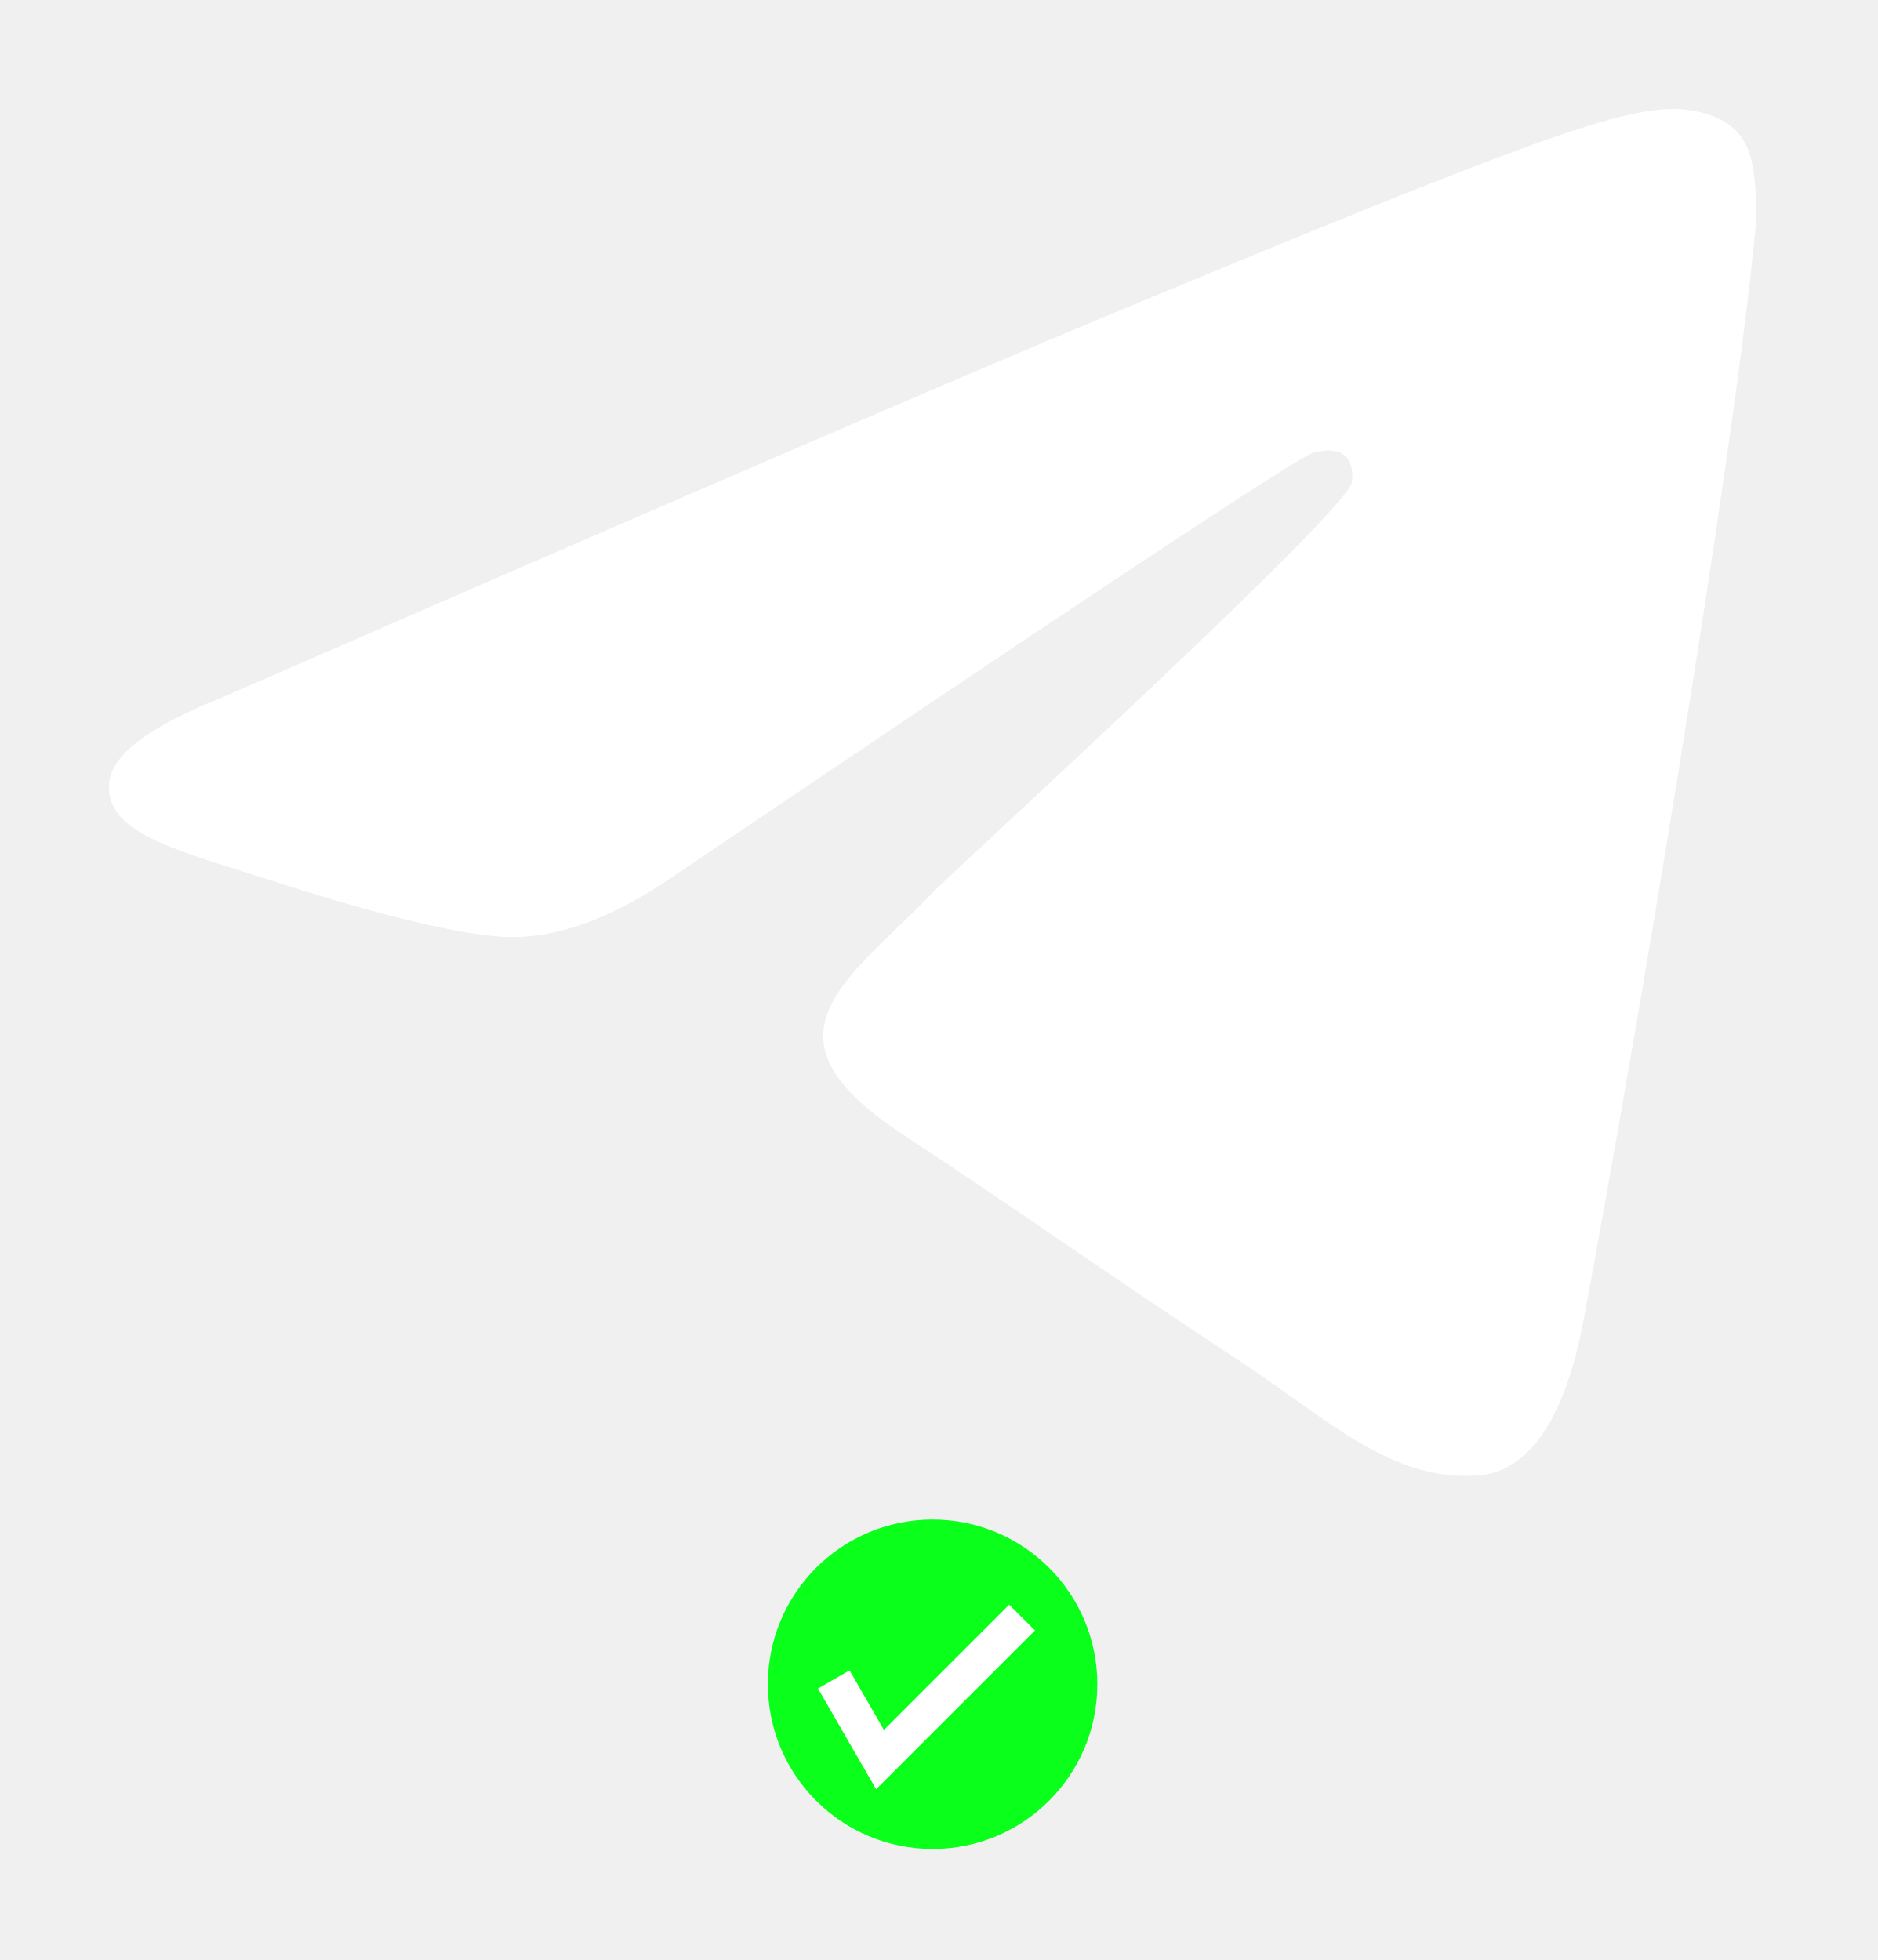
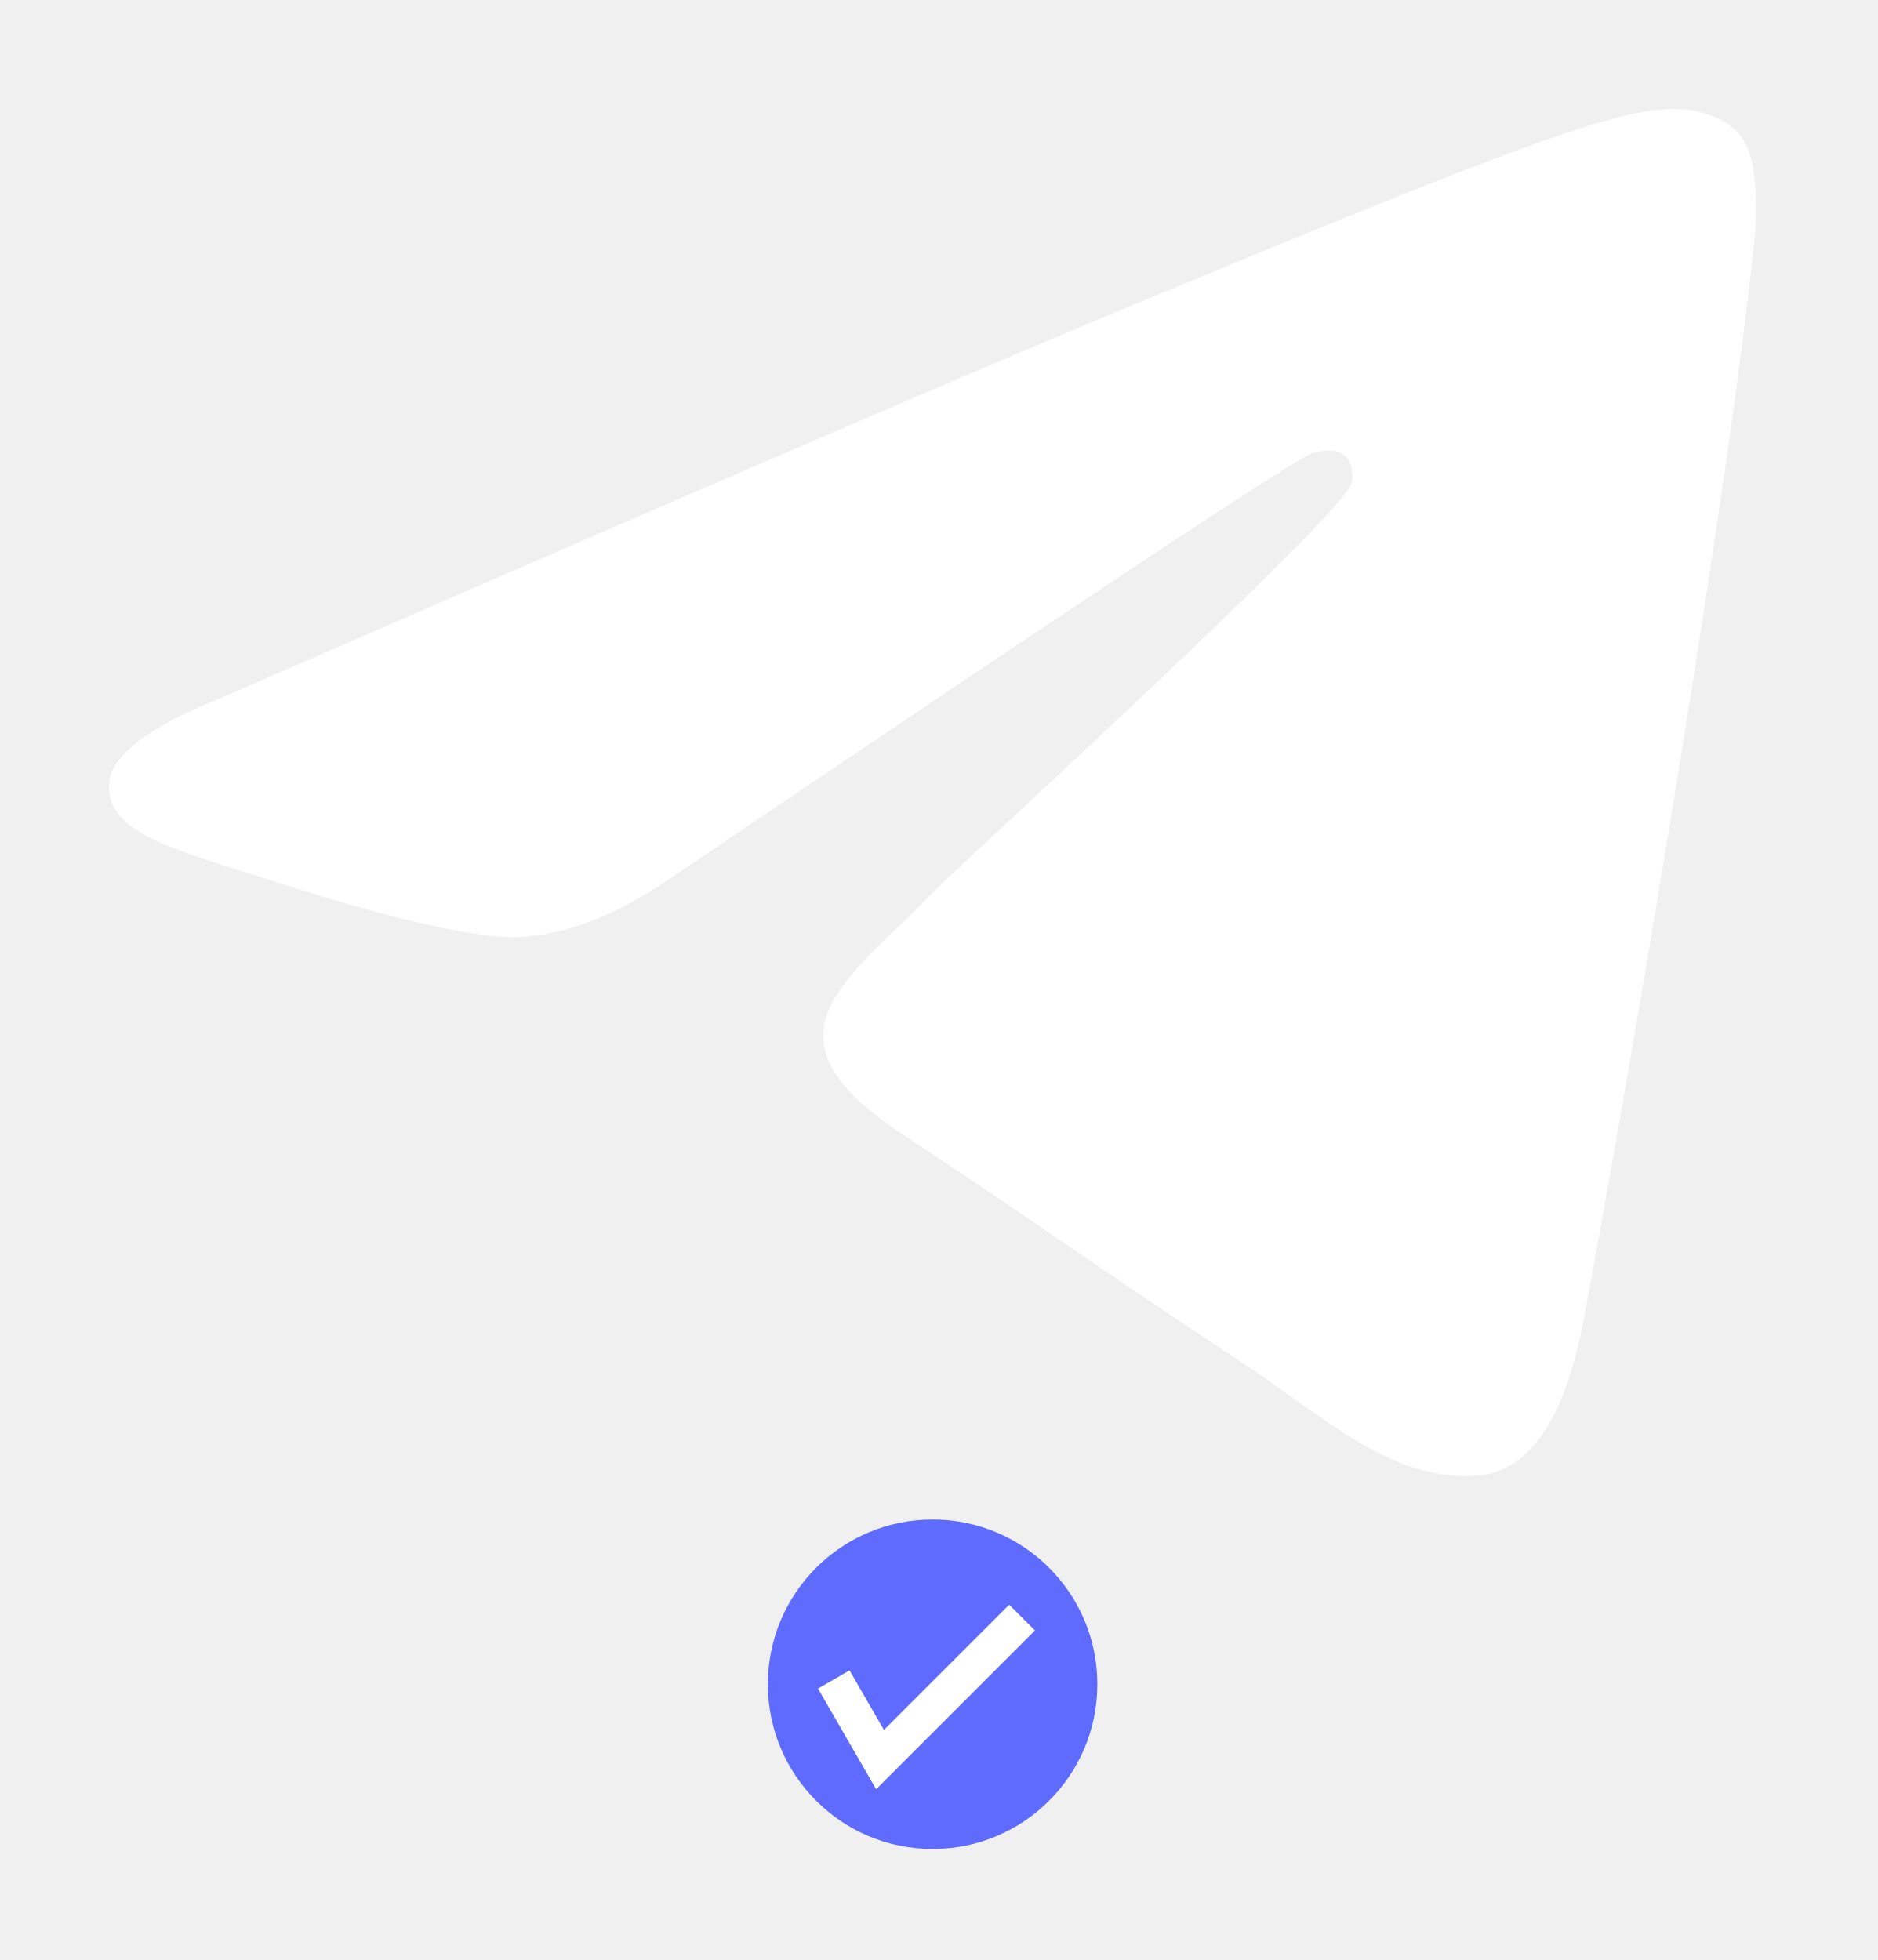
<svg xmlns="http://www.w3.org/2000/svg" width="114" height="119" viewBox="0 0 114 119" fill="none">
  <path fill-rule="evenodd" clip-rule="evenodd" d="M13.488 42.344C40.331 30.631 58.231 22.909 67.187 19.178C92.759 8.525 98.073 6.675 101.536 6.614C102.298 6.6 104.001 6.79 105.104 7.686C106.036 8.443 106.292 9.466 106.415 10.184C106.538 10.901 106.69 12.537 106.569 13.814C105.183 28.397 99.187 63.785 96.136 80.117C94.846 87.028 92.304 89.345 89.844 89.572C84.496 90.065 80.436 86.033 75.257 82.633C67.152 77.312 62.574 74 54.707 68.808C45.616 62.808 51.509 59.51 56.691 54.12C58.046 52.71 81.607 31.247 82.063 29.3C82.12 29.056 82.173 28.149 81.634 27.669C81.096 27.19 80.301 27.354 79.728 27.485C78.915 27.669 65.968 36.24 40.888 53.196C37.213 55.723 33.884 56.955 30.902 56.89C27.614 56.819 21.29 55.028 16.588 53.498C10.822 51.62 6.238 50.628 6.638 47.439C6.845 45.779 9.129 44.08 13.488 42.344Z" fill="white" />
-   <rect x="46.613" y="92.258" width="20" height="20" rx="10" fill="#0AFF1B" />
+   <rect x="46.613" y="92.258" width="20" height="20" rx="10" fill="#5E6BFE" />
  <path d="M50.613 101.968L53.421 106.832L62.043 98.21" stroke="white" stroke-width="2.211" />
</svg>
